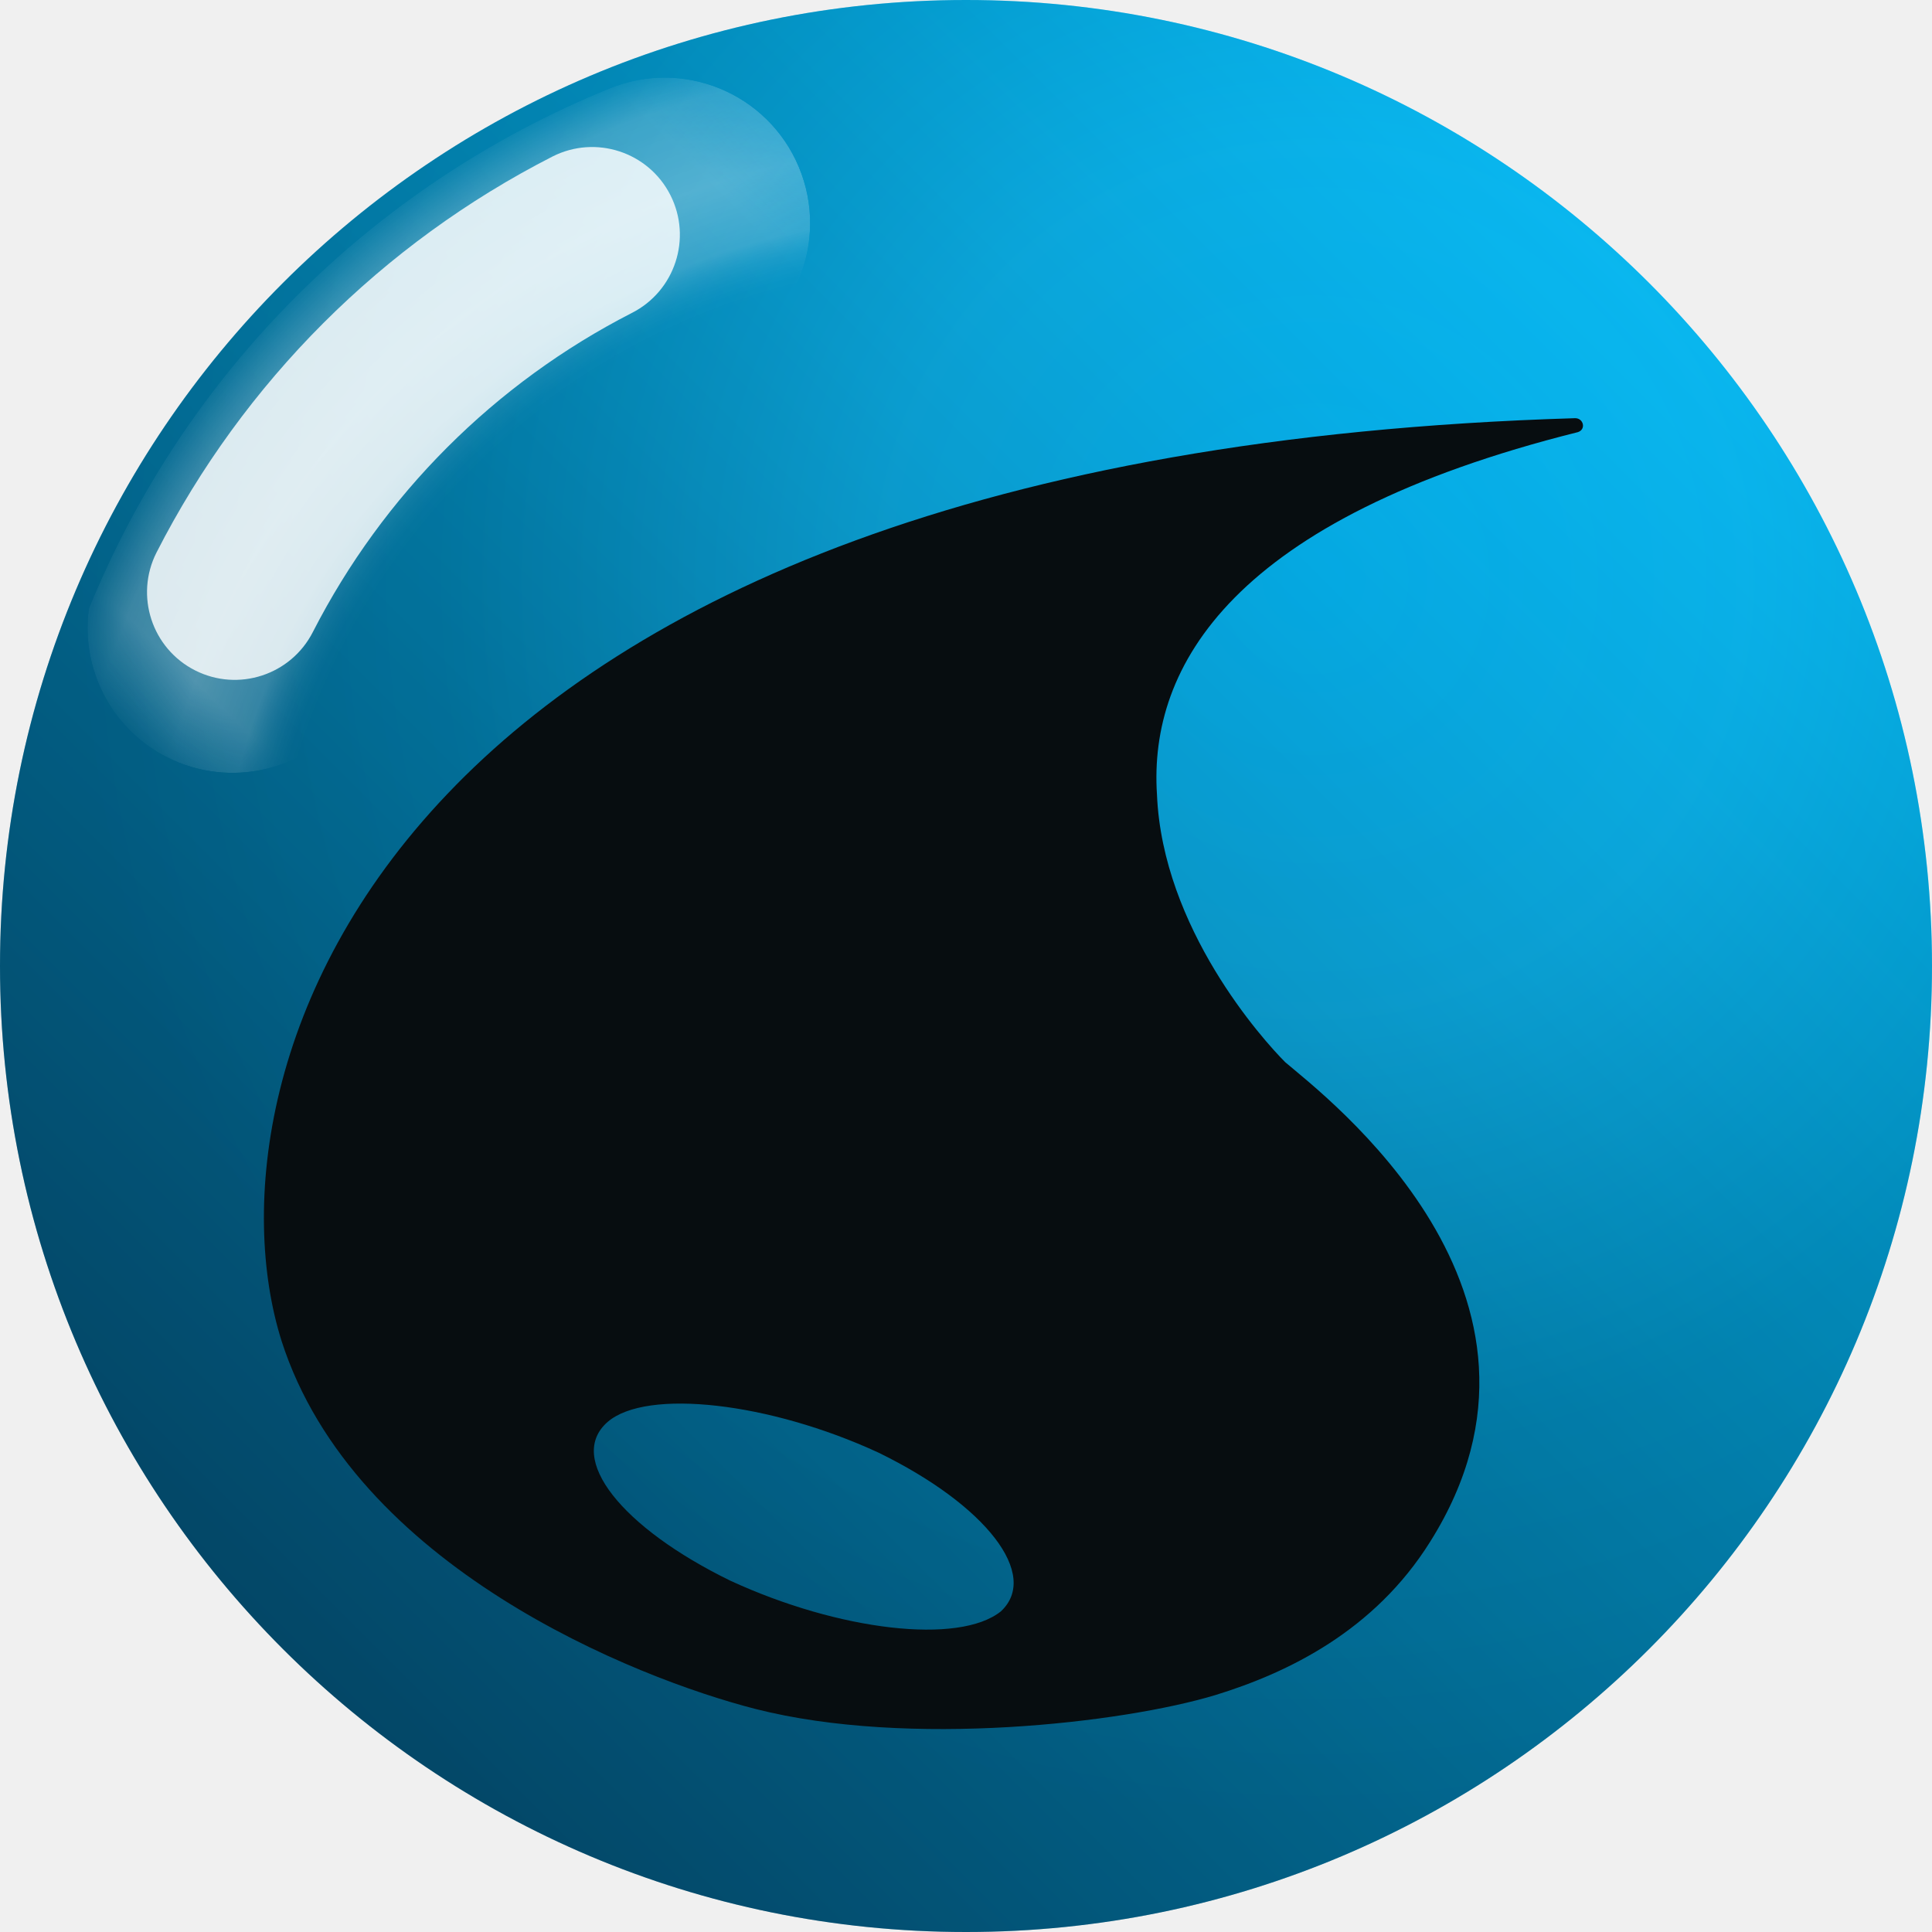
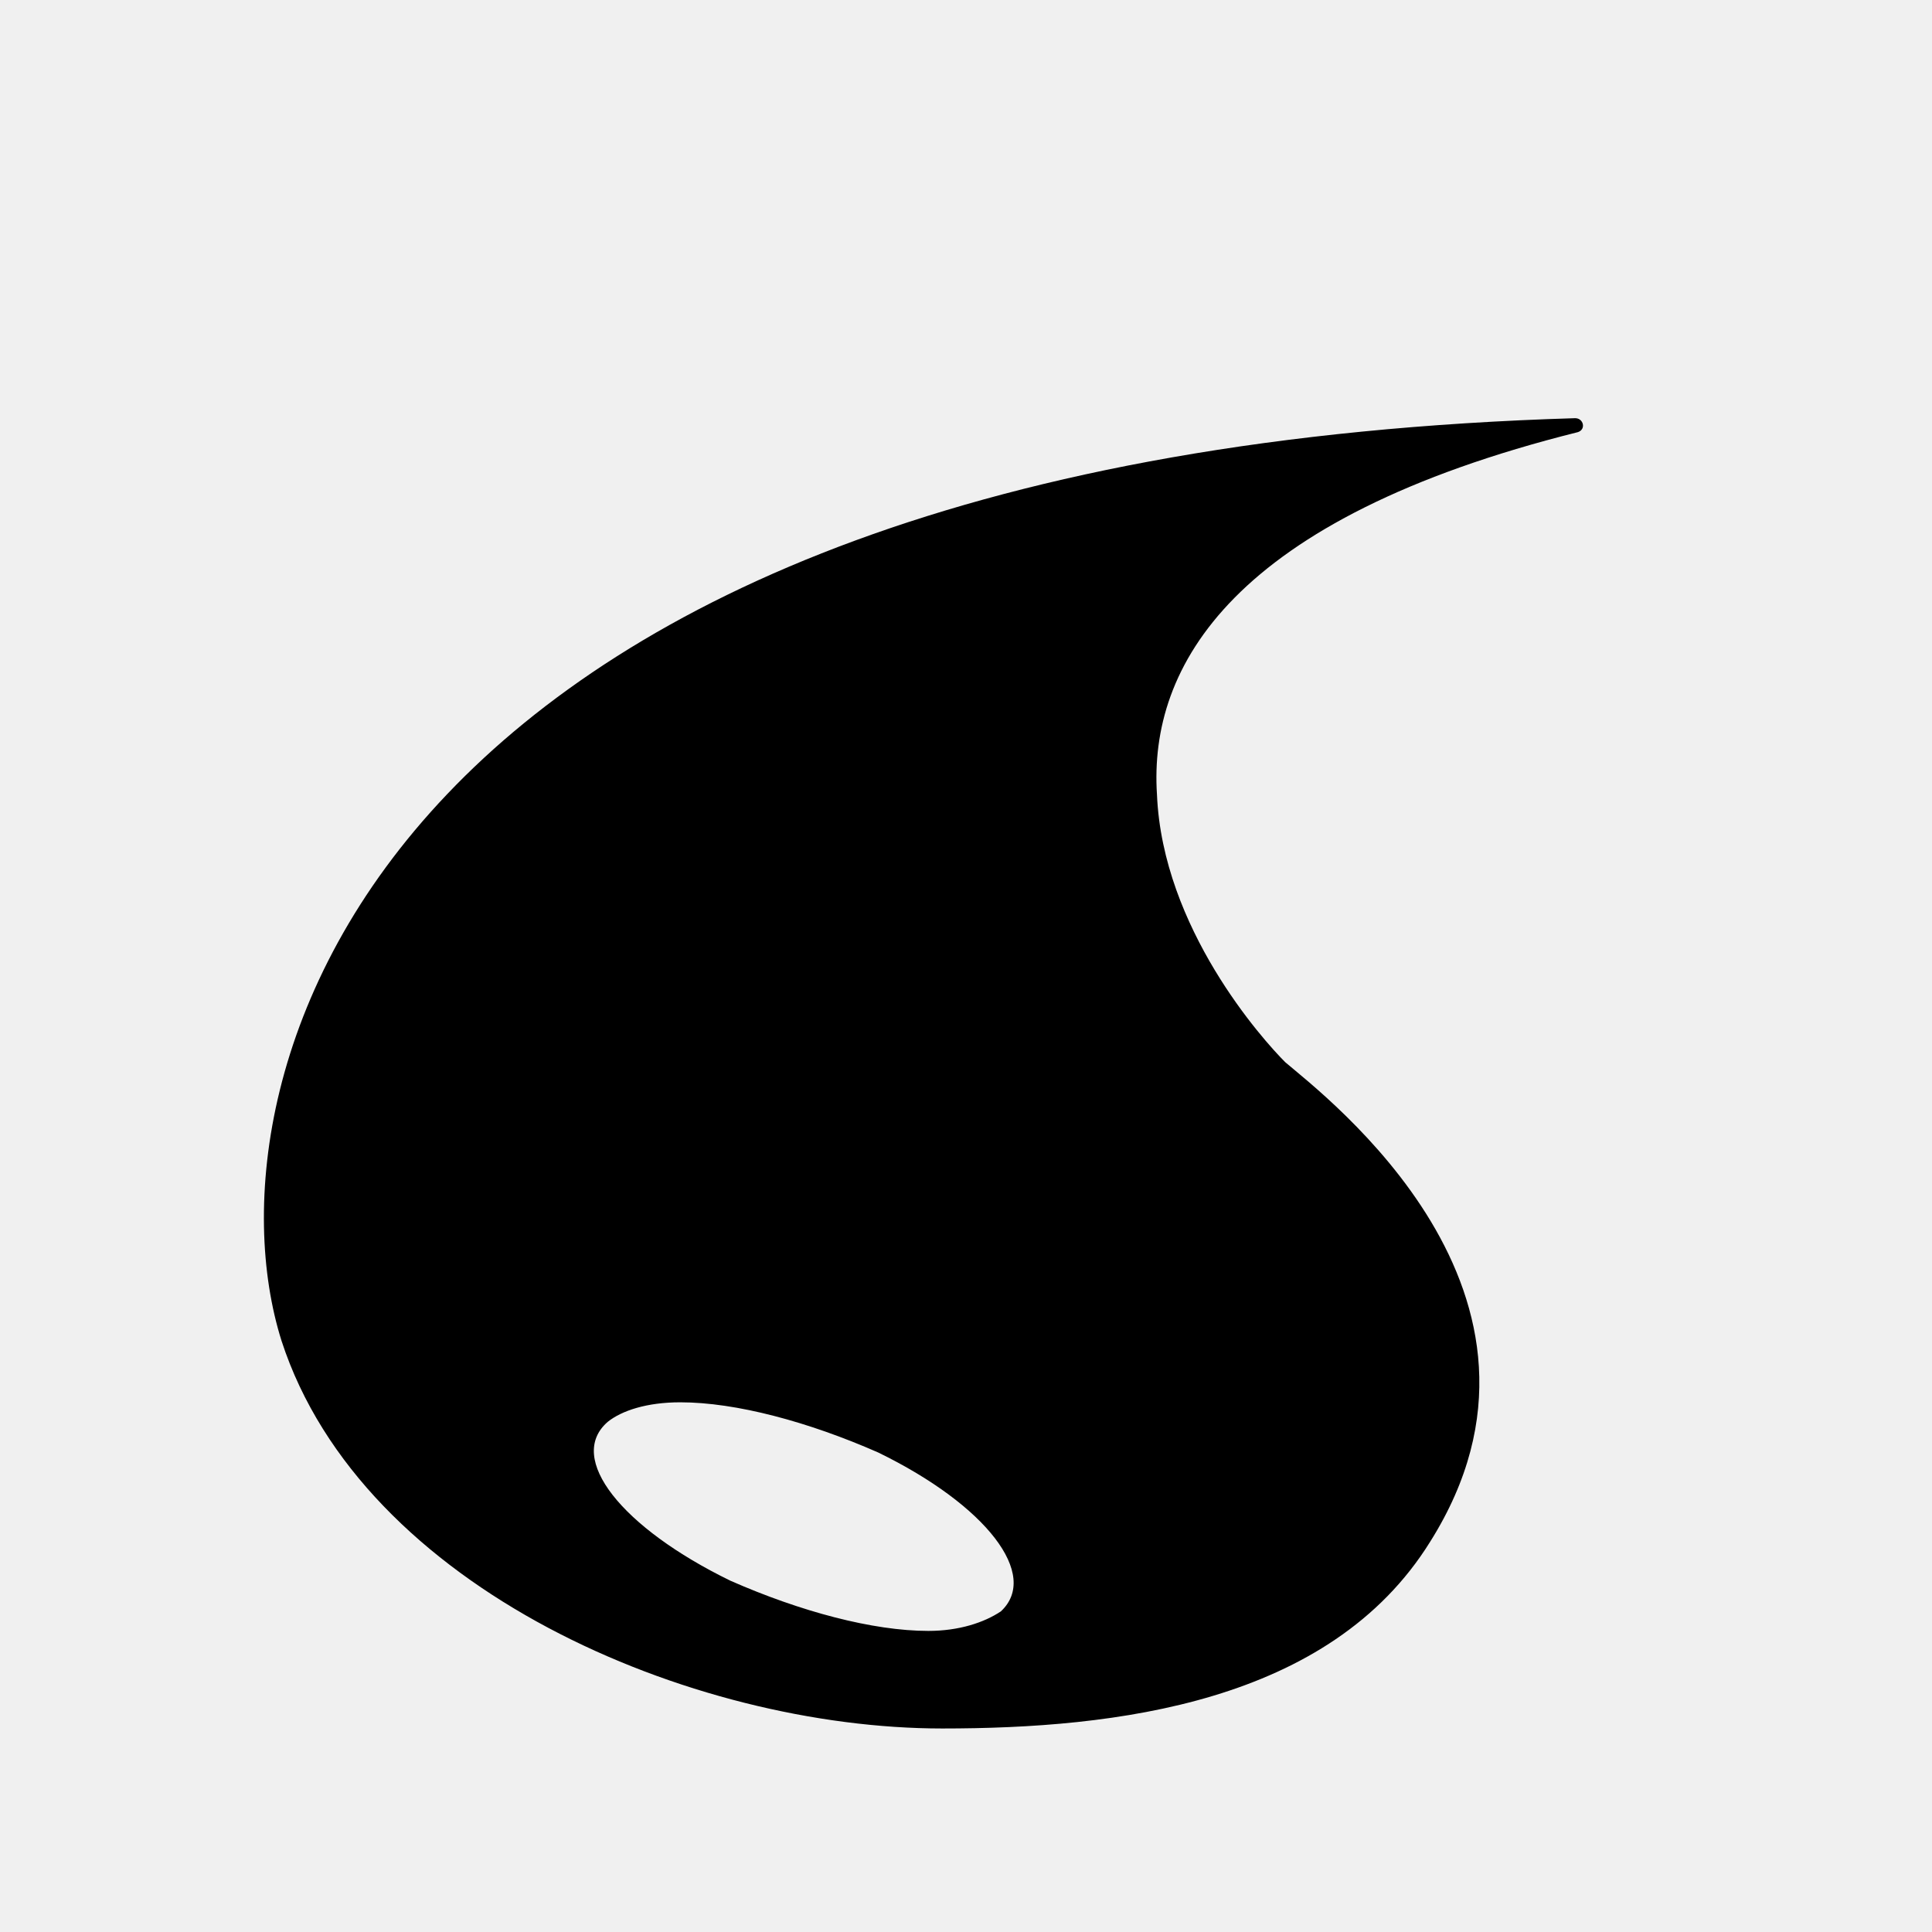
<svg xmlns="http://www.w3.org/2000/svg" viewBox="0 0 100 100">
-   <defs>
-     <clipPath id="orbClipWater" clipPathUnits="userSpaceOnUse">
-       <circle cx="50" cy="50" r="50" />
-     </clipPath>
-     <linearGradient id="backgroundWater" x1="0.146" y1="0.854" x2="0.854" y2="0.146">
-       <stop offset="0.000" stop-color="#034E72" />
-       <stop offset="1.000" stop-color="#00C1FF" />
-     </linearGradient>
-     <radialGradient id="bodyWater" cx="68.0" cy="30.0" r="64.0" gradientUnits="userSpaceOnUse">
-       <stop offset="0.0" stop-color="#0EAEEA" />
-       <stop offset="0.35" stop-color="#239EC8" />
-       <stop offset="0.7" stop-color="#034E69" />
-       <stop offset="1.0" stop-color="#033349" />
-     </radialGradient>
-     <linearGradient id="sheenWater" x1="0" y1="1" x2="1" y2="0">
-       <stop offset="0" stop-color="#97D6F4" stop-opacity="0" />
-       <stop offset="0.06" stop-color="#DBF1FB" stop-opacity="0.04" />
-       <stop offset="0.14" stop-color="#FFFFFF" stop-opacity="0.38" />
-       <stop offset="0.86" stop-color="#FFFFFF" stop-opacity="0.38" />
-       <stop offset="0.94" stop-color="#DBF1FB" stop-opacity="0.34" />
-       <stop offset="1" stop-color="#97D6F4" stop-opacity="0" />
-     </linearGradient>
-     <radialGradient id="sheenMaskGradientWater" gradientUnits="userSpaceOnUse" cx="50" cy="50" r="50">
-       <stop offset="0.72" stop-color="#000000" stop-opacity="0" />
-       <stop offset="0.78" stop-color="#FFFFFF" stop-opacity="0.64" />
-       <stop offset="0.85" stop-color="#FFFFFF" stop-opacity="1" />
-       <stop offset="0.94" stop-color="#FFFFFF" stop-opacity="0.72" />
-       <stop offset="0.98" stop-color="#FFFFFF" stop-opacity="0.16" />
-       <stop offset="1" stop-color="#000000" stop-opacity="0" />
-     </radialGradient>
-     <mask id="sheenMaskWater" maskUnits="userSpaceOnUse" x="0" y="0" width="100" height="100">
-       <path d="M 4.6 31.5 A 49 49 0 0 1 31.5 4.6 A 7.5 7.5 0 0 1 37.3 18.5 A 34 34 0 0 0 18.5 36.3 A 7.5 7.5 0 0 1 4.6 31.5 Z" fill="url(#sheenMaskGradientWater)" />
-     </mask>
-   </defs>
-   <circle cx="50" cy="50" r="50" fill="url(#backgroundWater)" />
-   <circle cx="50" cy="50" r="50" fill="url(#bodyWater)" opacity="0.28" />
-   <path d="M566 418C569 419 568 423 565 423C135 410 71 187 101 92C127 11 228 -29 271 -40C326 -54 403 -45 436 -35C462 -27 493 -12 513 20C569 109 475 180 461 192C453 200 417 240 415 288C412 334 442 387 566 418ZM218 63C232 75 276 70 315 52C354 33 373 8 359 -5C344 -17 301 -12 262 6C223 25 203 50 218 63Z" transform="translate(50.0 50.0) scale(0.1443) translate(-346.5 226.5) scale(1 -1)" fill="#070D10" />
-   <g clip-path="url(#orbClipWater)">
-     <path d="M 4.6 31.5 A 49 49 0 0 1 31.5 4.6 A 7.5 7.5 0 0 1 37.3 18.5 A 34 34 0 0 0 18.5 36.3 A 7.5 7.5 0 0 1 4.6 31.5 Z" fill="url(#sheenWater)" mask="url(#sheenMaskWater)" opacity="0.82" />
-     <path d="M 8.1 28.6 A 47 47 0 0 1 28.6 8.1 A 4.2 4.2 0 0 1 32.7 16.2 A 38 38 0 0 0 16.2 32.7 A 4.2 4.2 0 0 1 8.1 28.6 Z" fill="#FFFFFF" opacity="0.82" />
-   </g>
+   <path d="M566 418C569 419 568 423 565 423C135 410 71 187 101 92C130 3 248 -47 338 -47C400 -47 477 -38 513 20C569 109 475 180 461 192C453 200 417 240 415 288C412 334 442 387 566 418ZM218 63C223 67 232 70 244 70C264 70 290 63 315 52C354 33 373 8 359 -5C353 -9 344 -12 333 -12C313 -12 287 -5 262 6C223 25 203 50 218 63Z" transform="translate(50.0 50.0) scale(0.1443) translate(-346.5 226.5) scale(1 -1)" fill="currentColor" />
</svg>
